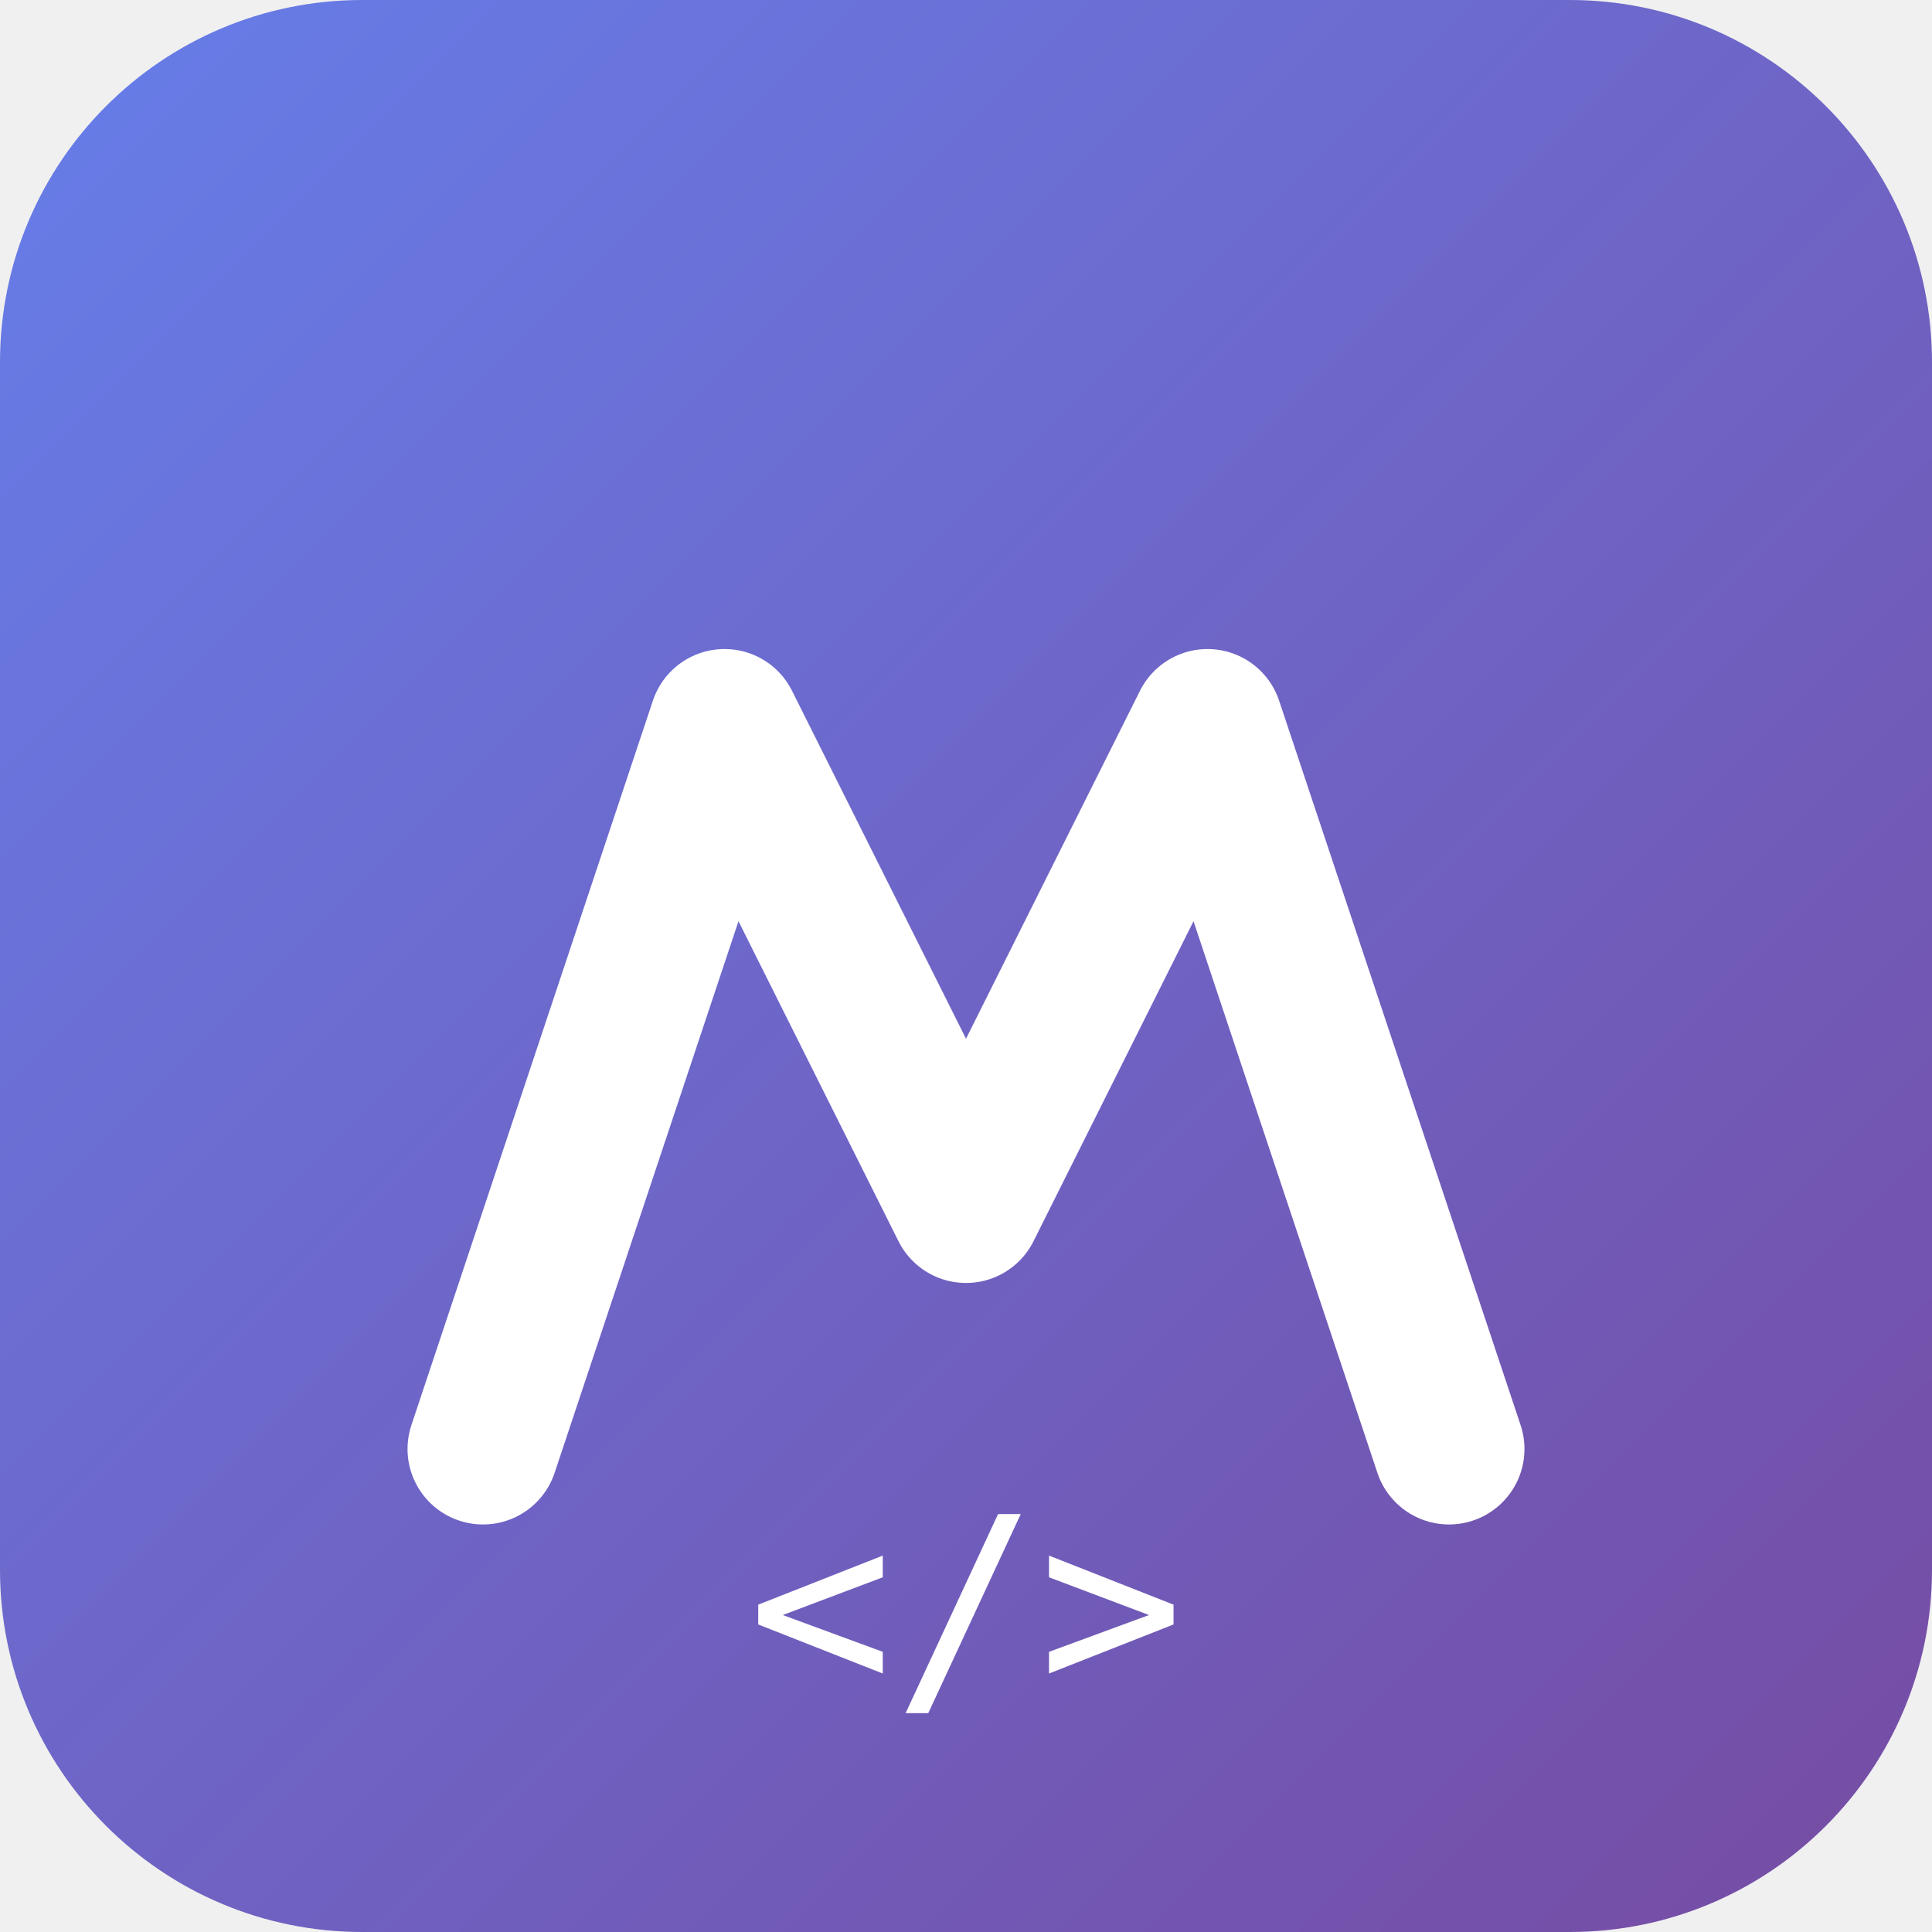
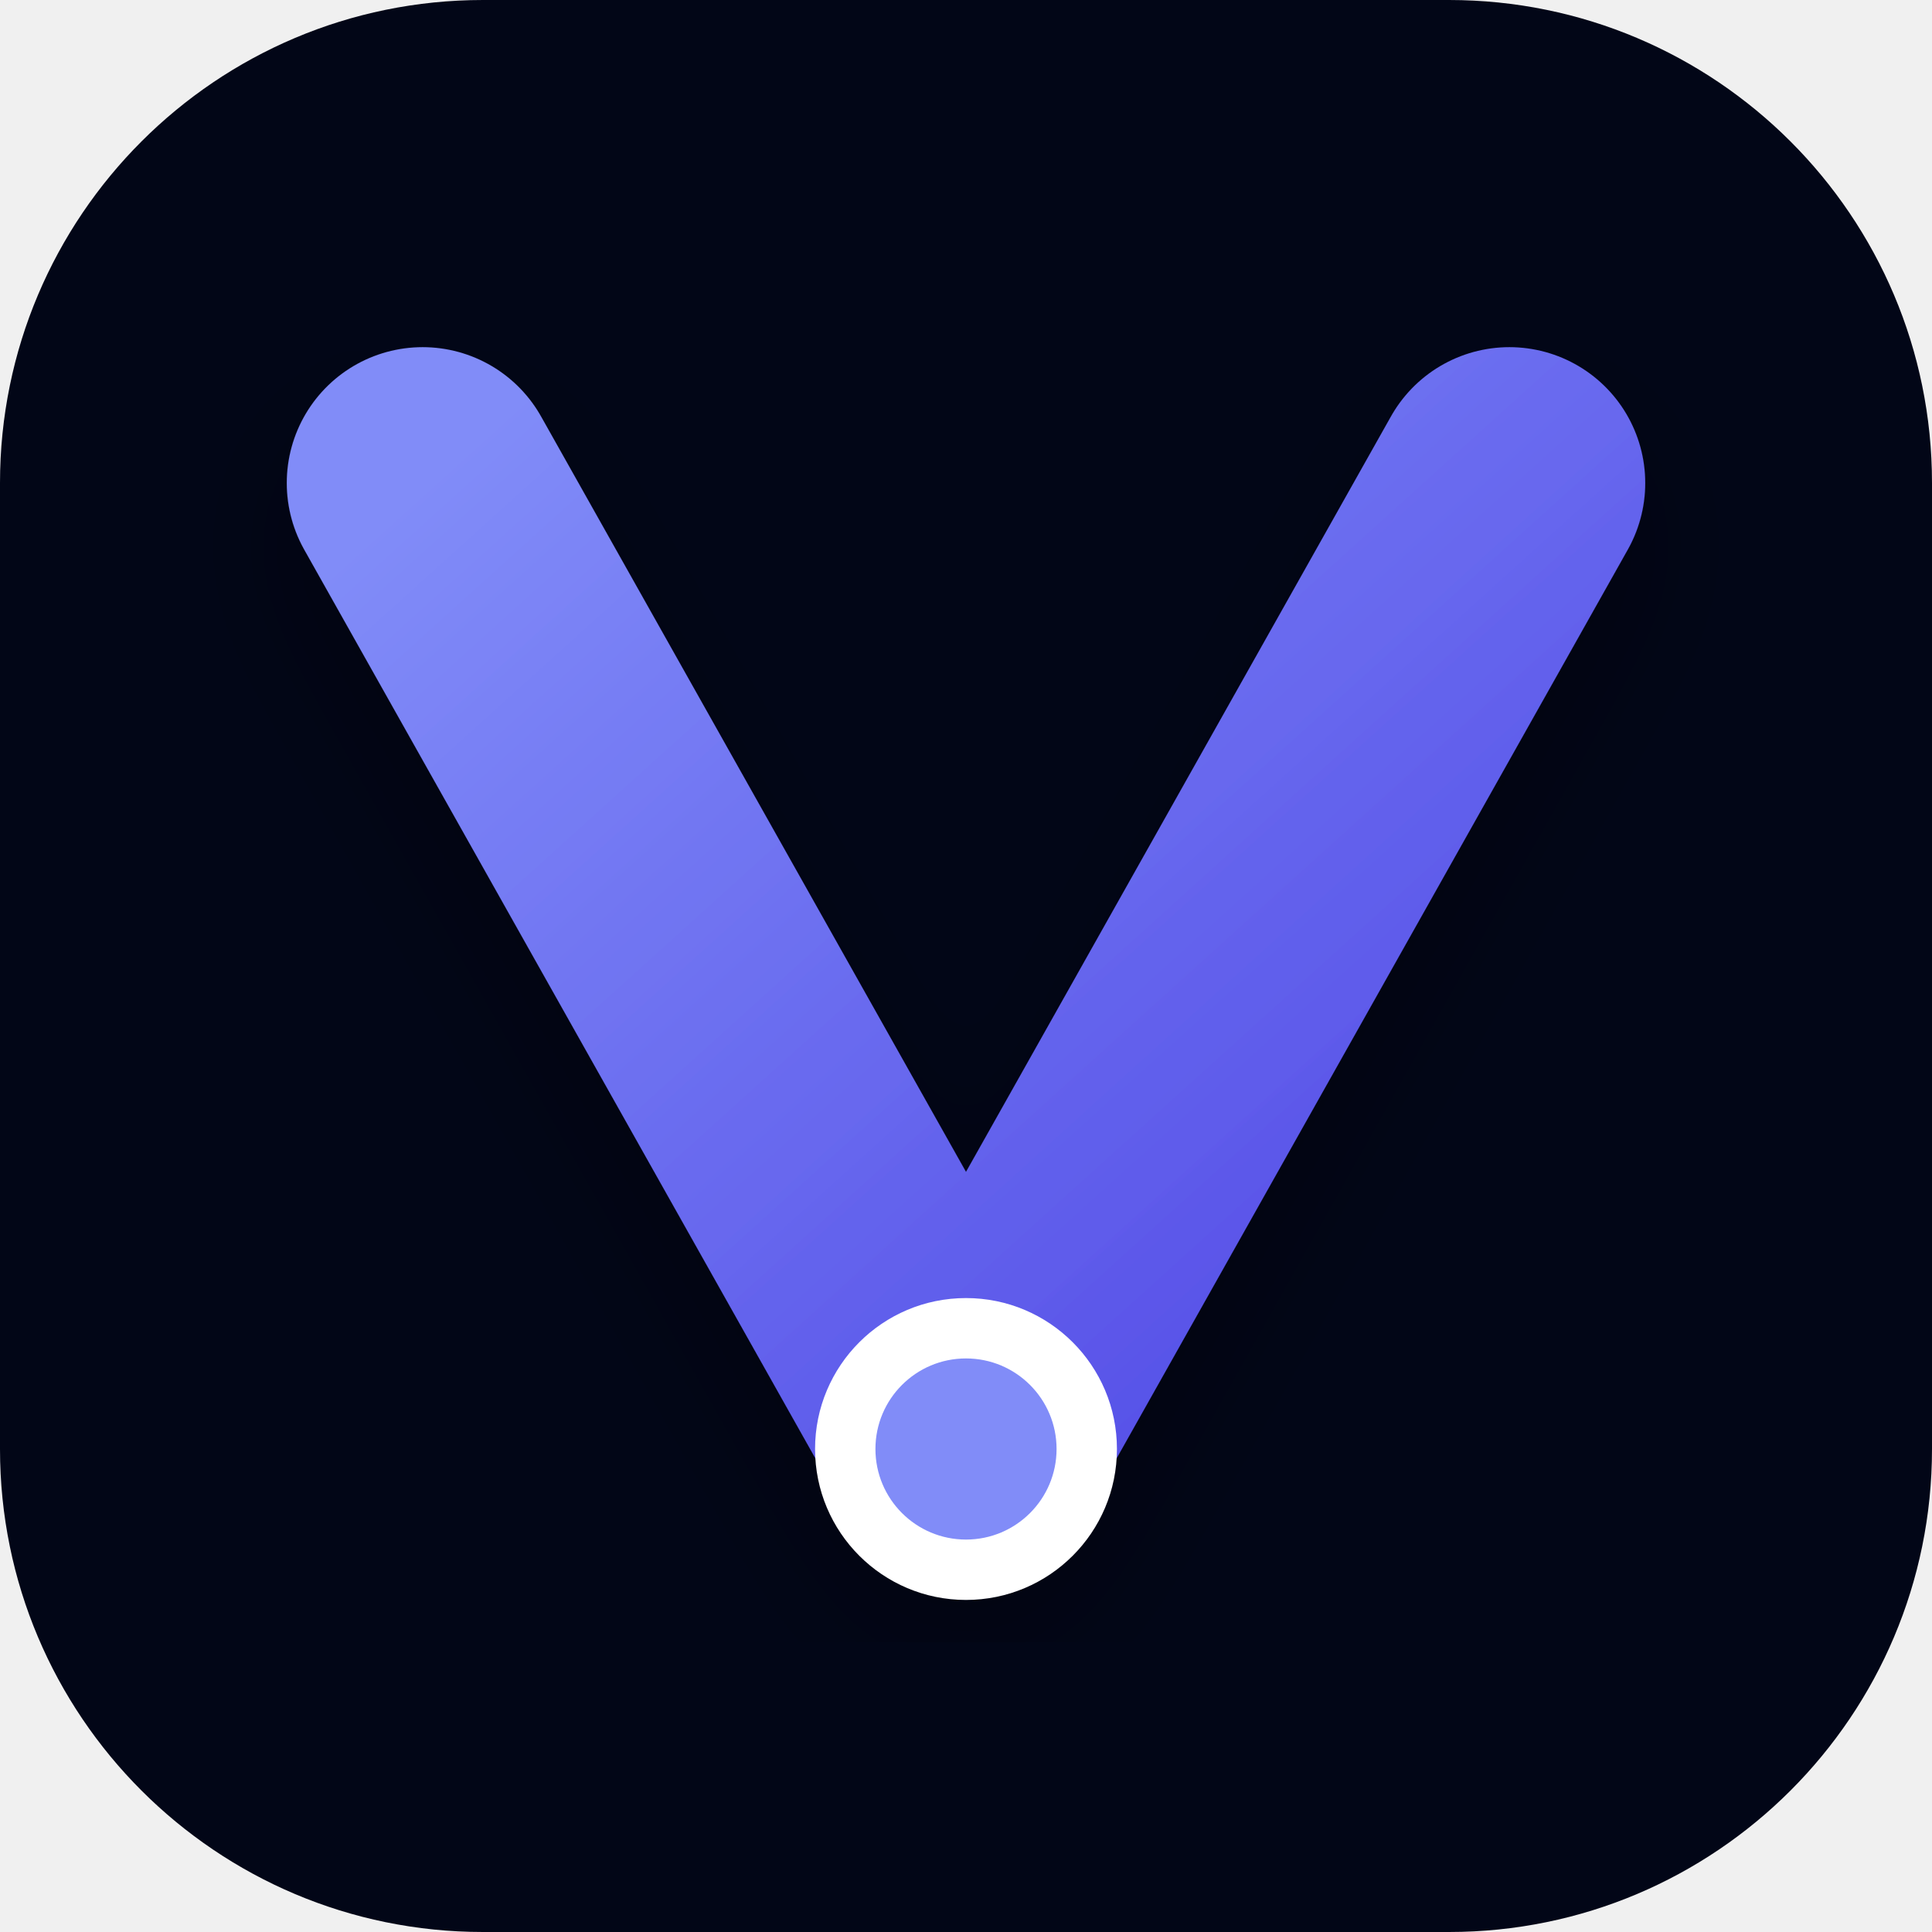
<svg xmlns="http://www.w3.org/2000/svg" width="32" height="32" viewBox="0 0 32 32">
  <defs>
-     <linearGradient id="grad1" x1="0%" y1="0%" x2="100%" y2="100%">
-       <stop offset="0%" style="stop-color:#667eea;stop-opacity:1" />
-       <stop offset="100%" style="stop-color:#764ba2;stop-opacity:1" />
+     <linearGradient id="vertex-grad" x1="0%" y1="0%" x2="100%" y2="100%">
+       <stop offset="0%" style="stop-color:#818cf8;stop-opacity:1" />
+       <stop offset="100%" style="stop-color:#4f46e5;stop-opacity:1" />
    </linearGradient>
+     <filter id="shadow" x="-20%" y="-20%" width="140%" height="140%">
+       <feGaussianBlur in="SourceAlpha" stdDeviation="1" />
+       <feOffset dx="0" dy="1" result="offsetblur" />
+       <feComponentTransfer>
+         <feFuncA type="linear" slope="0.3" />
+       </feComponentTransfer>
+       <feMerge>
+         <feMergeNode />
+         <feMergeNode in="SourceGraphic" />
+       </feMerge>
+     </filter>
  </defs>
-   <rect width="32" height="32" rx="6" fill="url(#grad1)" />
-   <path d="M8 24 L12 12 L16 20 L20 12 L24 24" stroke="white" stroke-width="2.5" stroke-linecap="round" stroke-linejoin="round" fill="none" />
-   <text x="16" y="28" font-family="monospace" font-size="4" fill="white" text-anchor="middle">&lt;/&gt;</text>
+   <rect width="32" height="32" rx="8" fill="#020617" />
+   <path d="M7 8L16 24L25 8" stroke="url(#vertex-grad)" stroke-width="4.5" stroke-linecap="round" stroke-linejoin="round" fill="none" filter="url(#shadow)" />
+   <circle cx="16" cy="24" r="2.5" fill="white" />
+   <circle cx="16" cy="24" r="1.5" fill="#818cf8" />
</svg>
